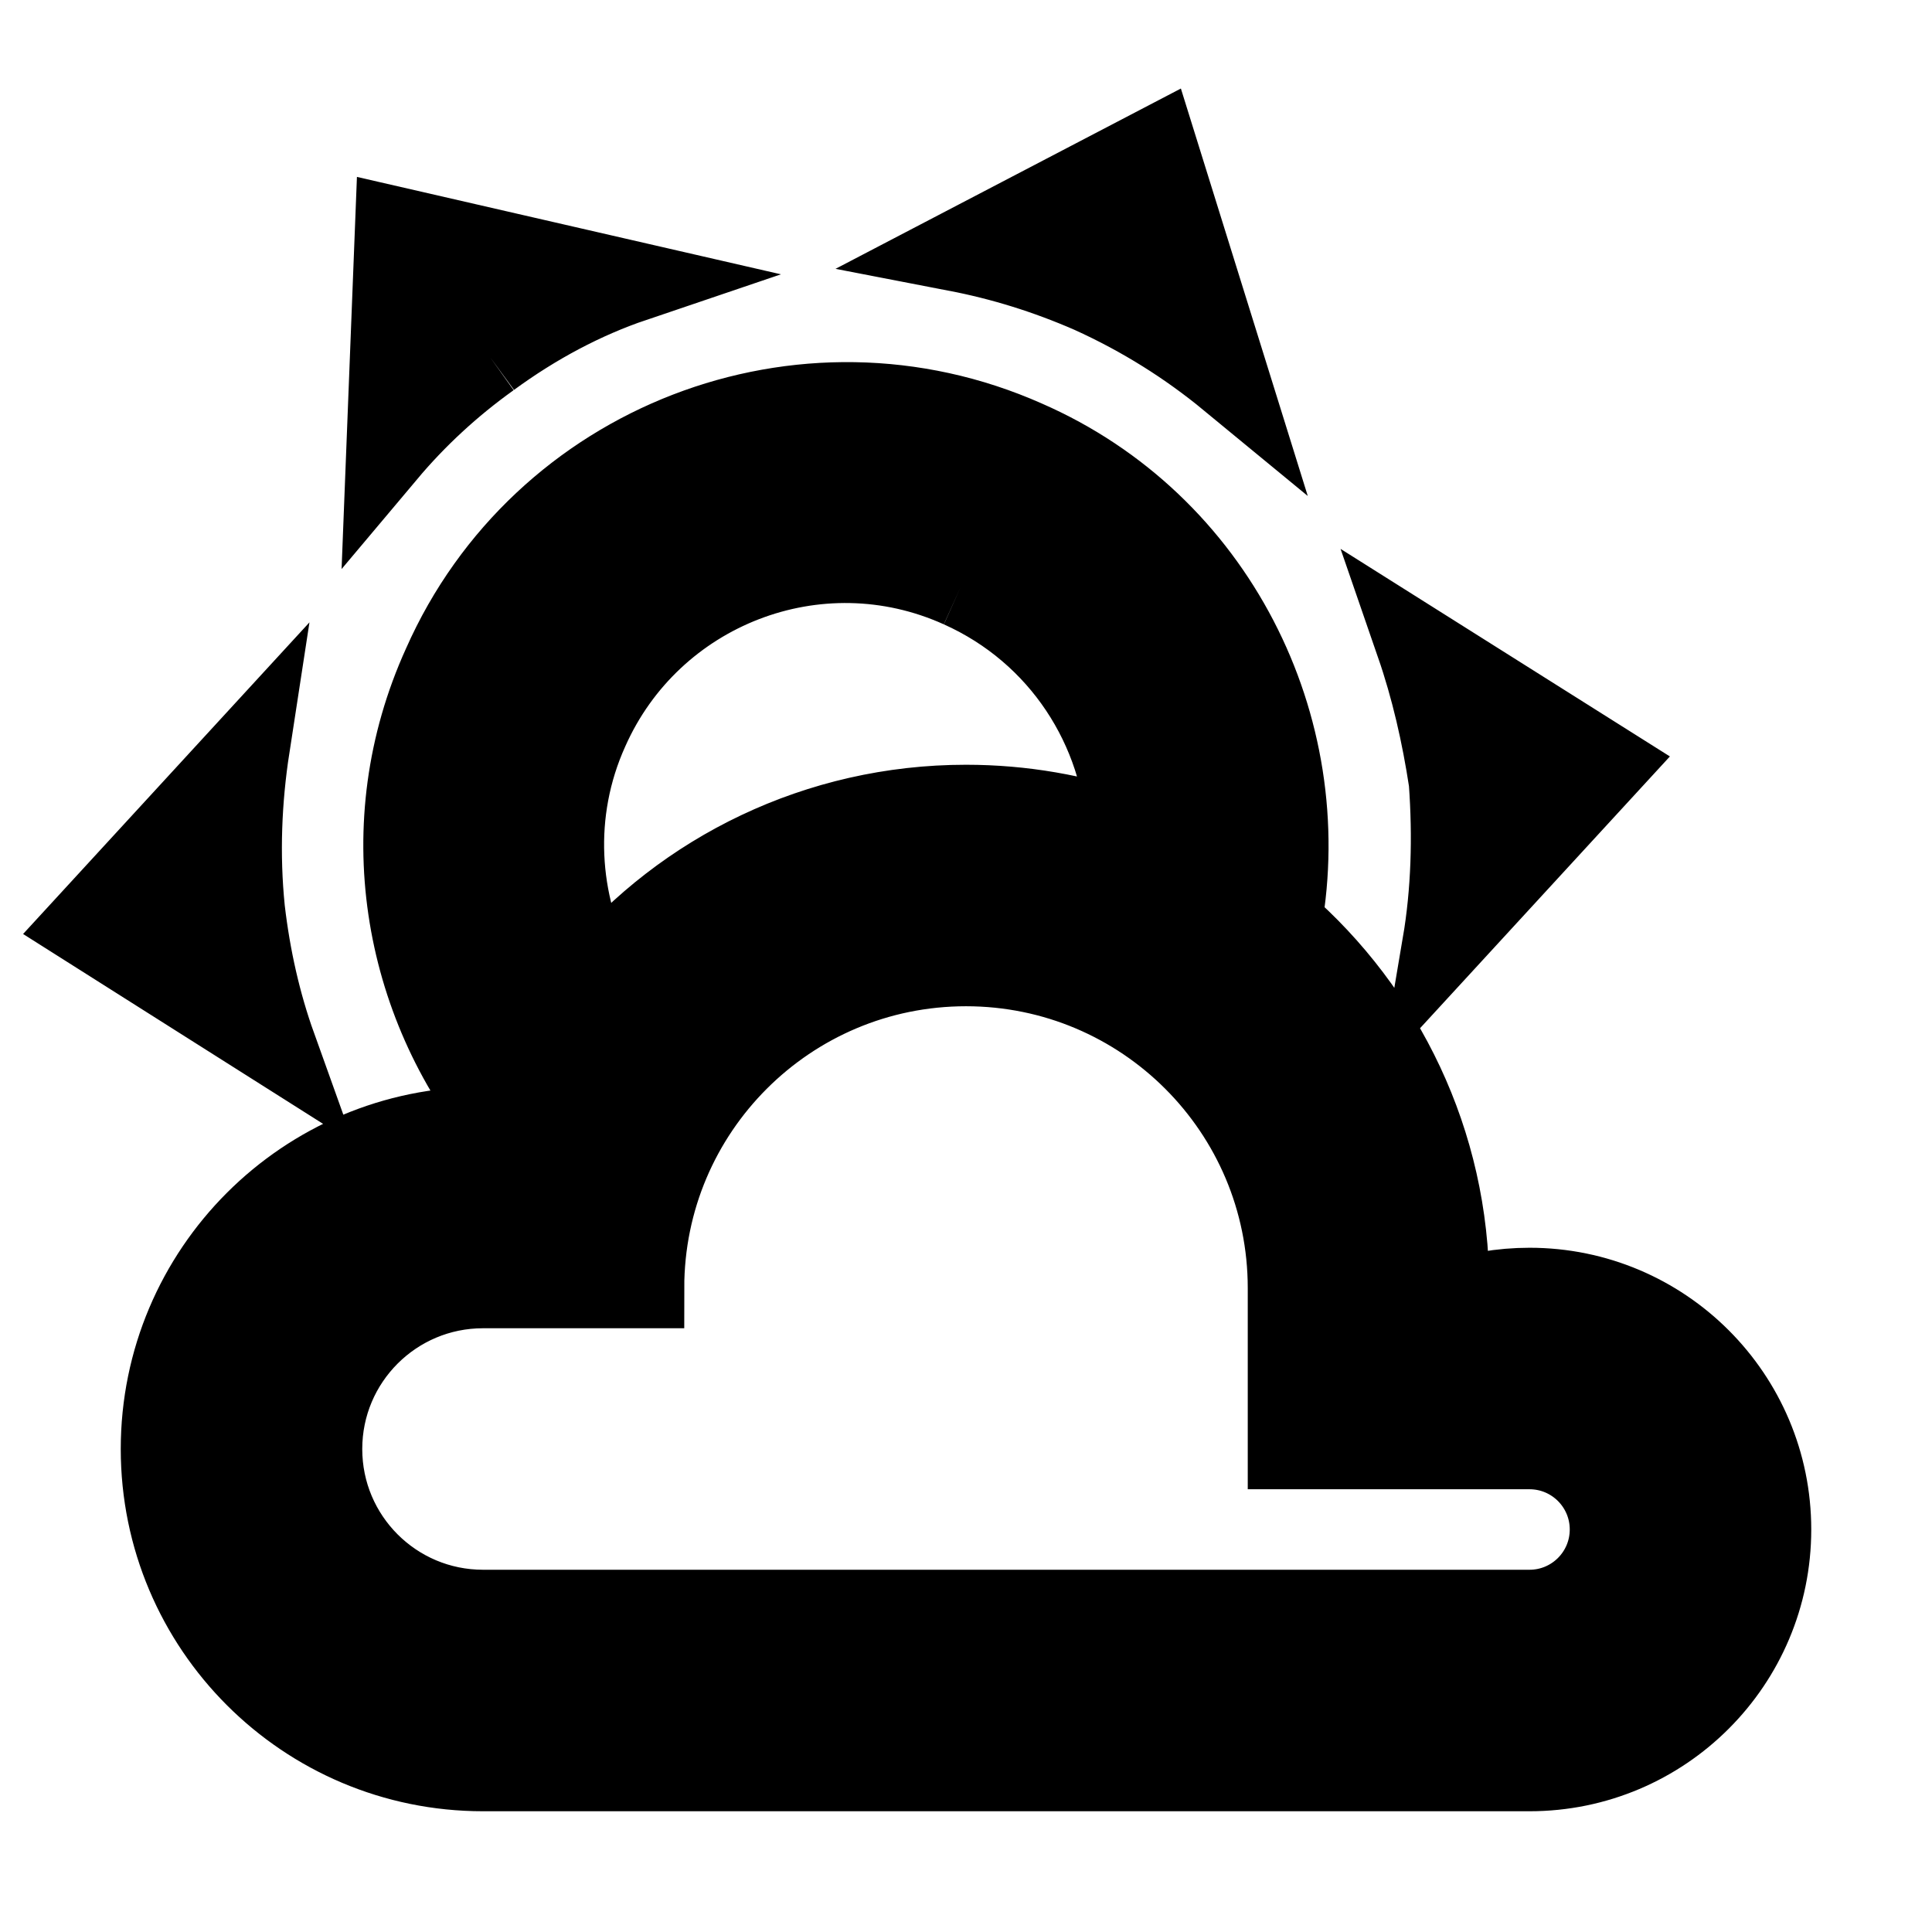
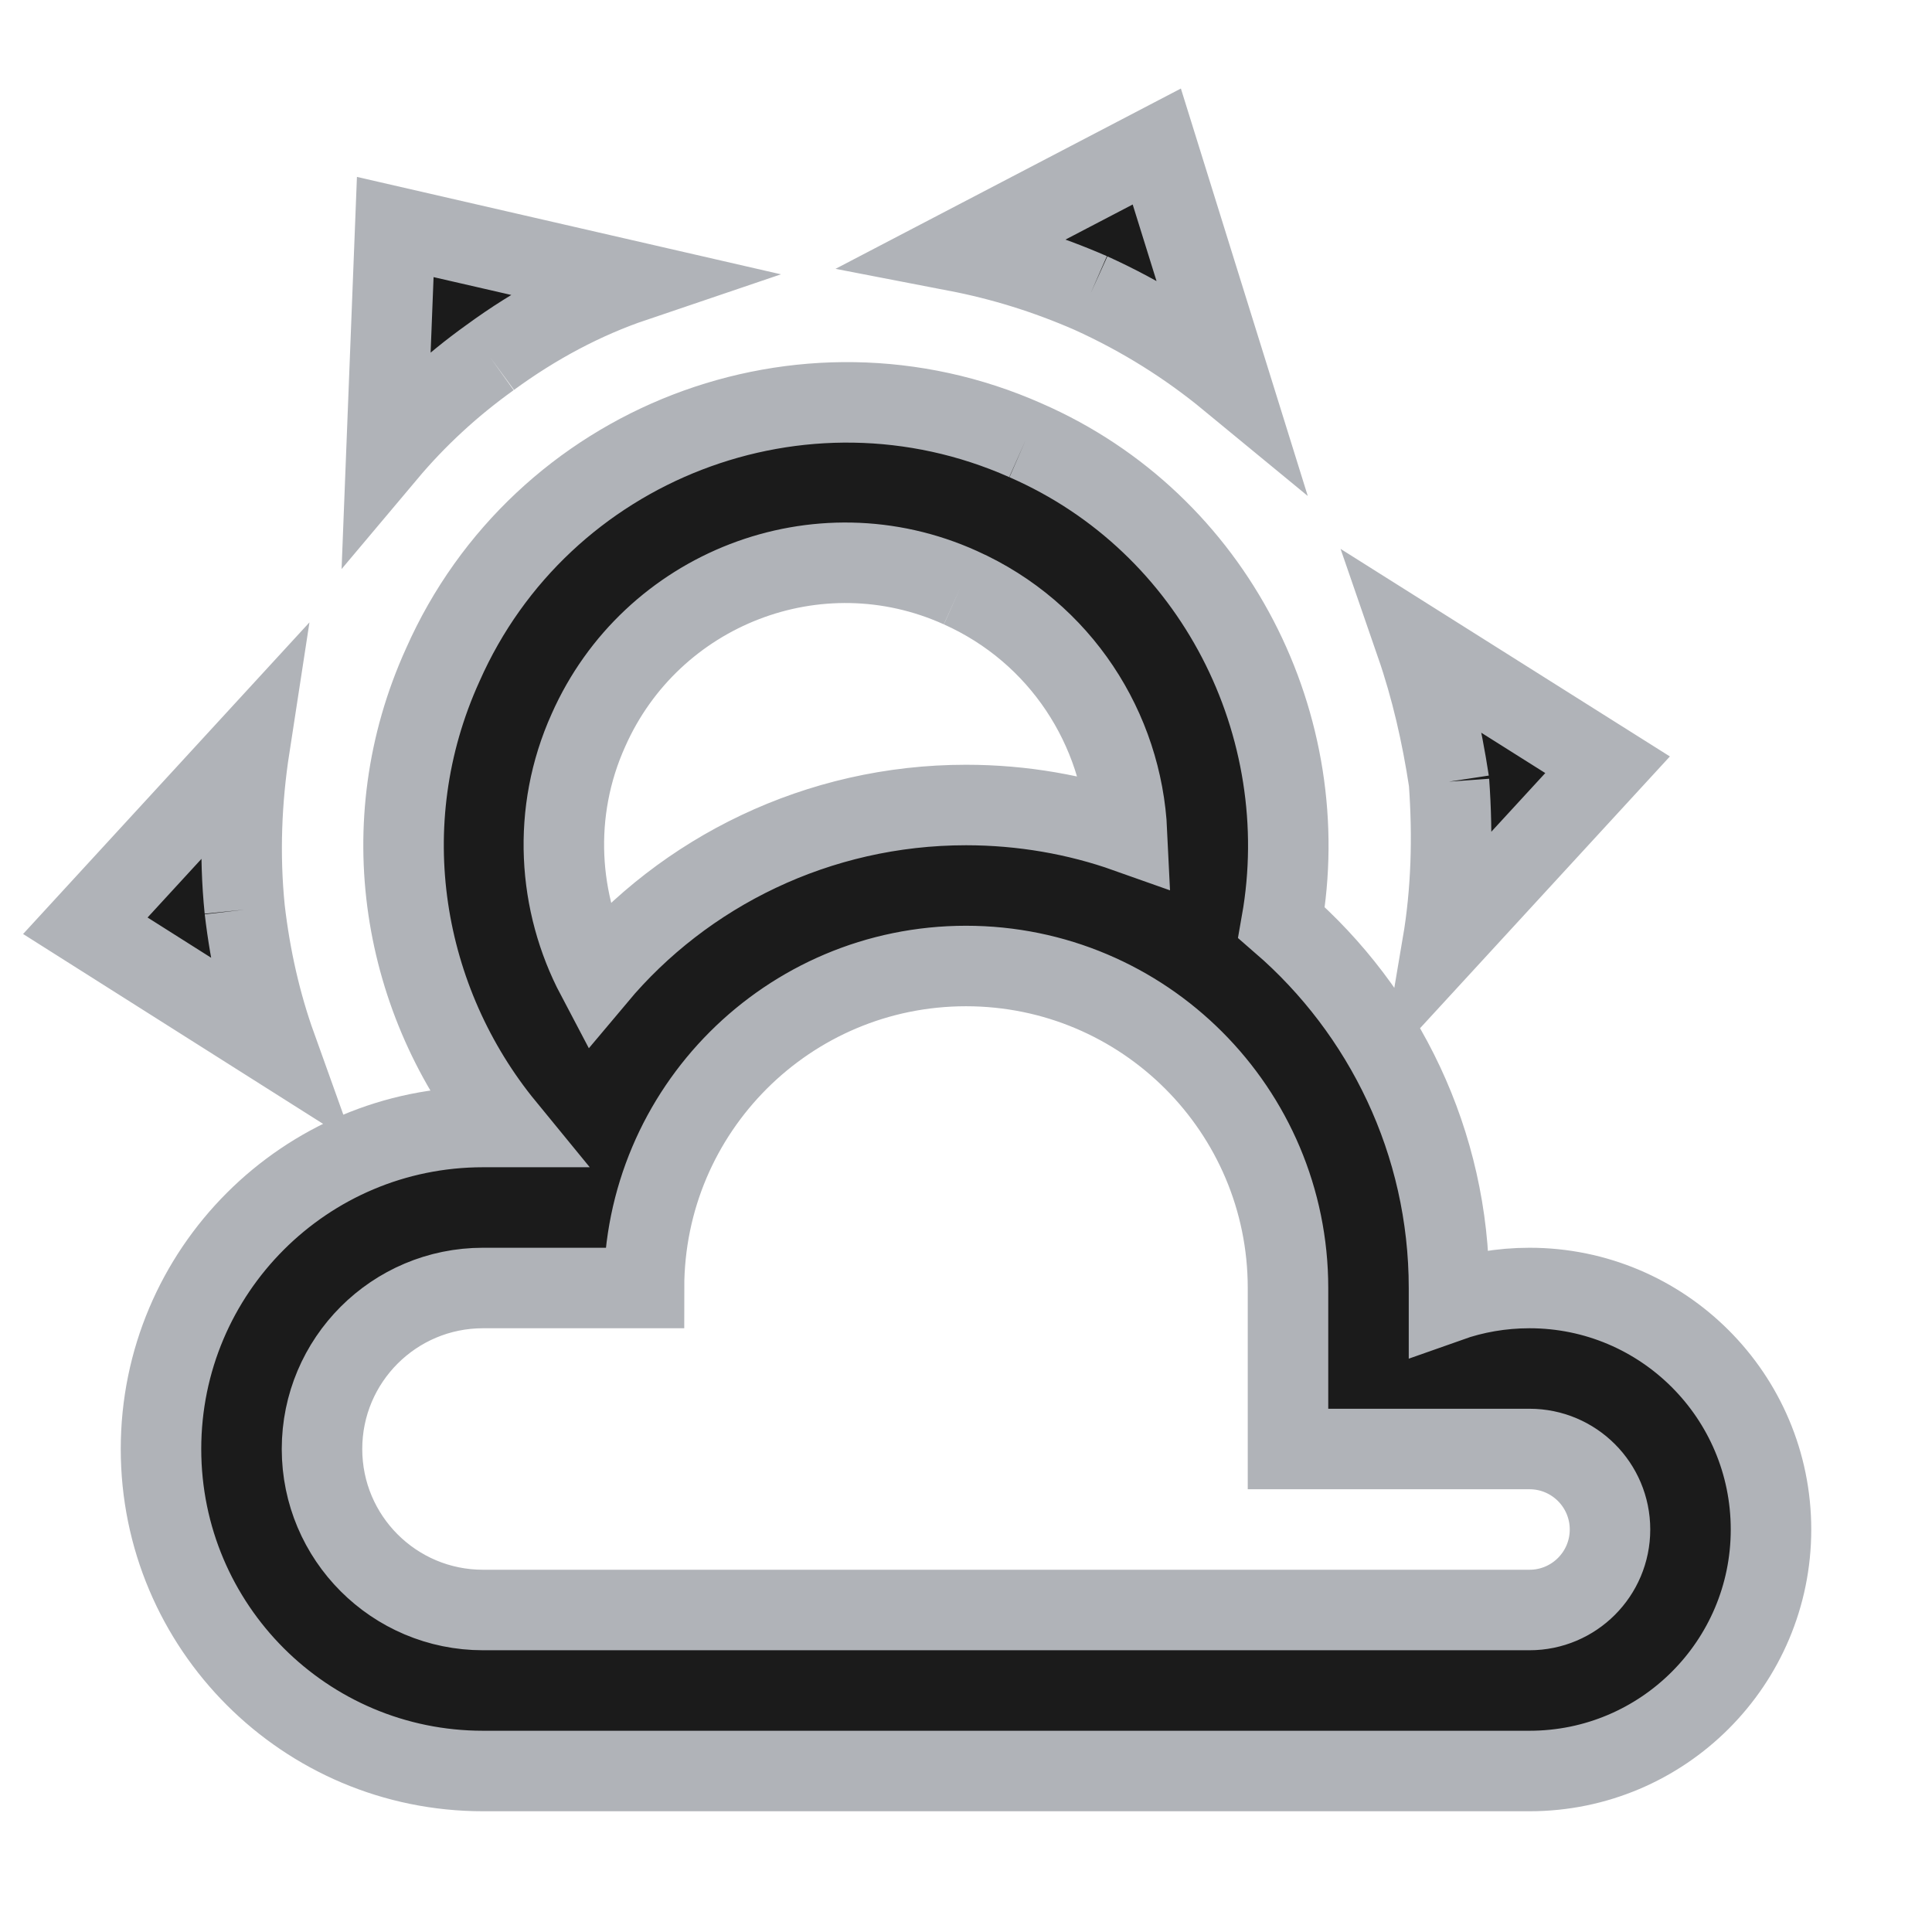
- <svg xmlns="http://www.w3.org/2000/svg" height="50px" fill="currentColor" stroke="currentColor" viewBox="0 0 24 24">
+ <svg xmlns="http://www.w3.org/2000/svg" height="50px" fill="#1b1b1b" stroke="#b0b3b8" viewBox="0 0 24 24">
  <path d="M12.74,5.47C15.1,6.5 16.35,9.03 15.92,11.46C17.19,12.56 18,14.19 18,16V16.17C18.31,16.06 18.65,16 19,16A3,3 0 0,1 22,19A3,3 0 0,1 19,22H6A4,4 0 0,1 2,18A4,4 0 0,1 6,14H6.27C5,12.45 4.6,10.24 5.5,8.26C6.72,5.5 9.97,4.24 12.74,5.47M11.93,7.3C10.16,6.5 8.09,7.31 7.31,9.07C6.85,10.09 6.93,11.22 7.41,12.13C8.5,10.83 10.16,10 12,10C12.7,10 13.38,10.12 14,10.34C13.94,9.06 13.18,7.86 11.93,7.3M13.55,3.64C13,3.4 12.45,3.23 11.88,3.12L14.37,1.82L15.27,4.71C14.76,4.29 14.19,3.93 13.55,3.64M6.09,4.44C5.6,4.79 5.17,5.19 4.8,5.63L4.91,2.82L7.87,3.5C7.25,3.71 6.65,4.03 6.09,4.44M18,9.71C17.91,9.12 17.78,8.55 17.59,8L19.97,9.5L17.92,11.73C18.03,11.08 18.05,10.4 18,9.71M3.04,11.3C3.11,11.9 3.24,12.47 3.43,13L1.06,11.5L3.1,9.28C3,9.93 2.97,10.61 3.04,11.3M19,18H16V16A4,4 0 0,0 12,12A4,4 0 0,0 8,16H6A2,2 0 0,0 4,18A2,2 0 0,0 6,20H19A1,1 0 0,0 20,19A1,1 0 0,0 19,18Z" />
</svg>
